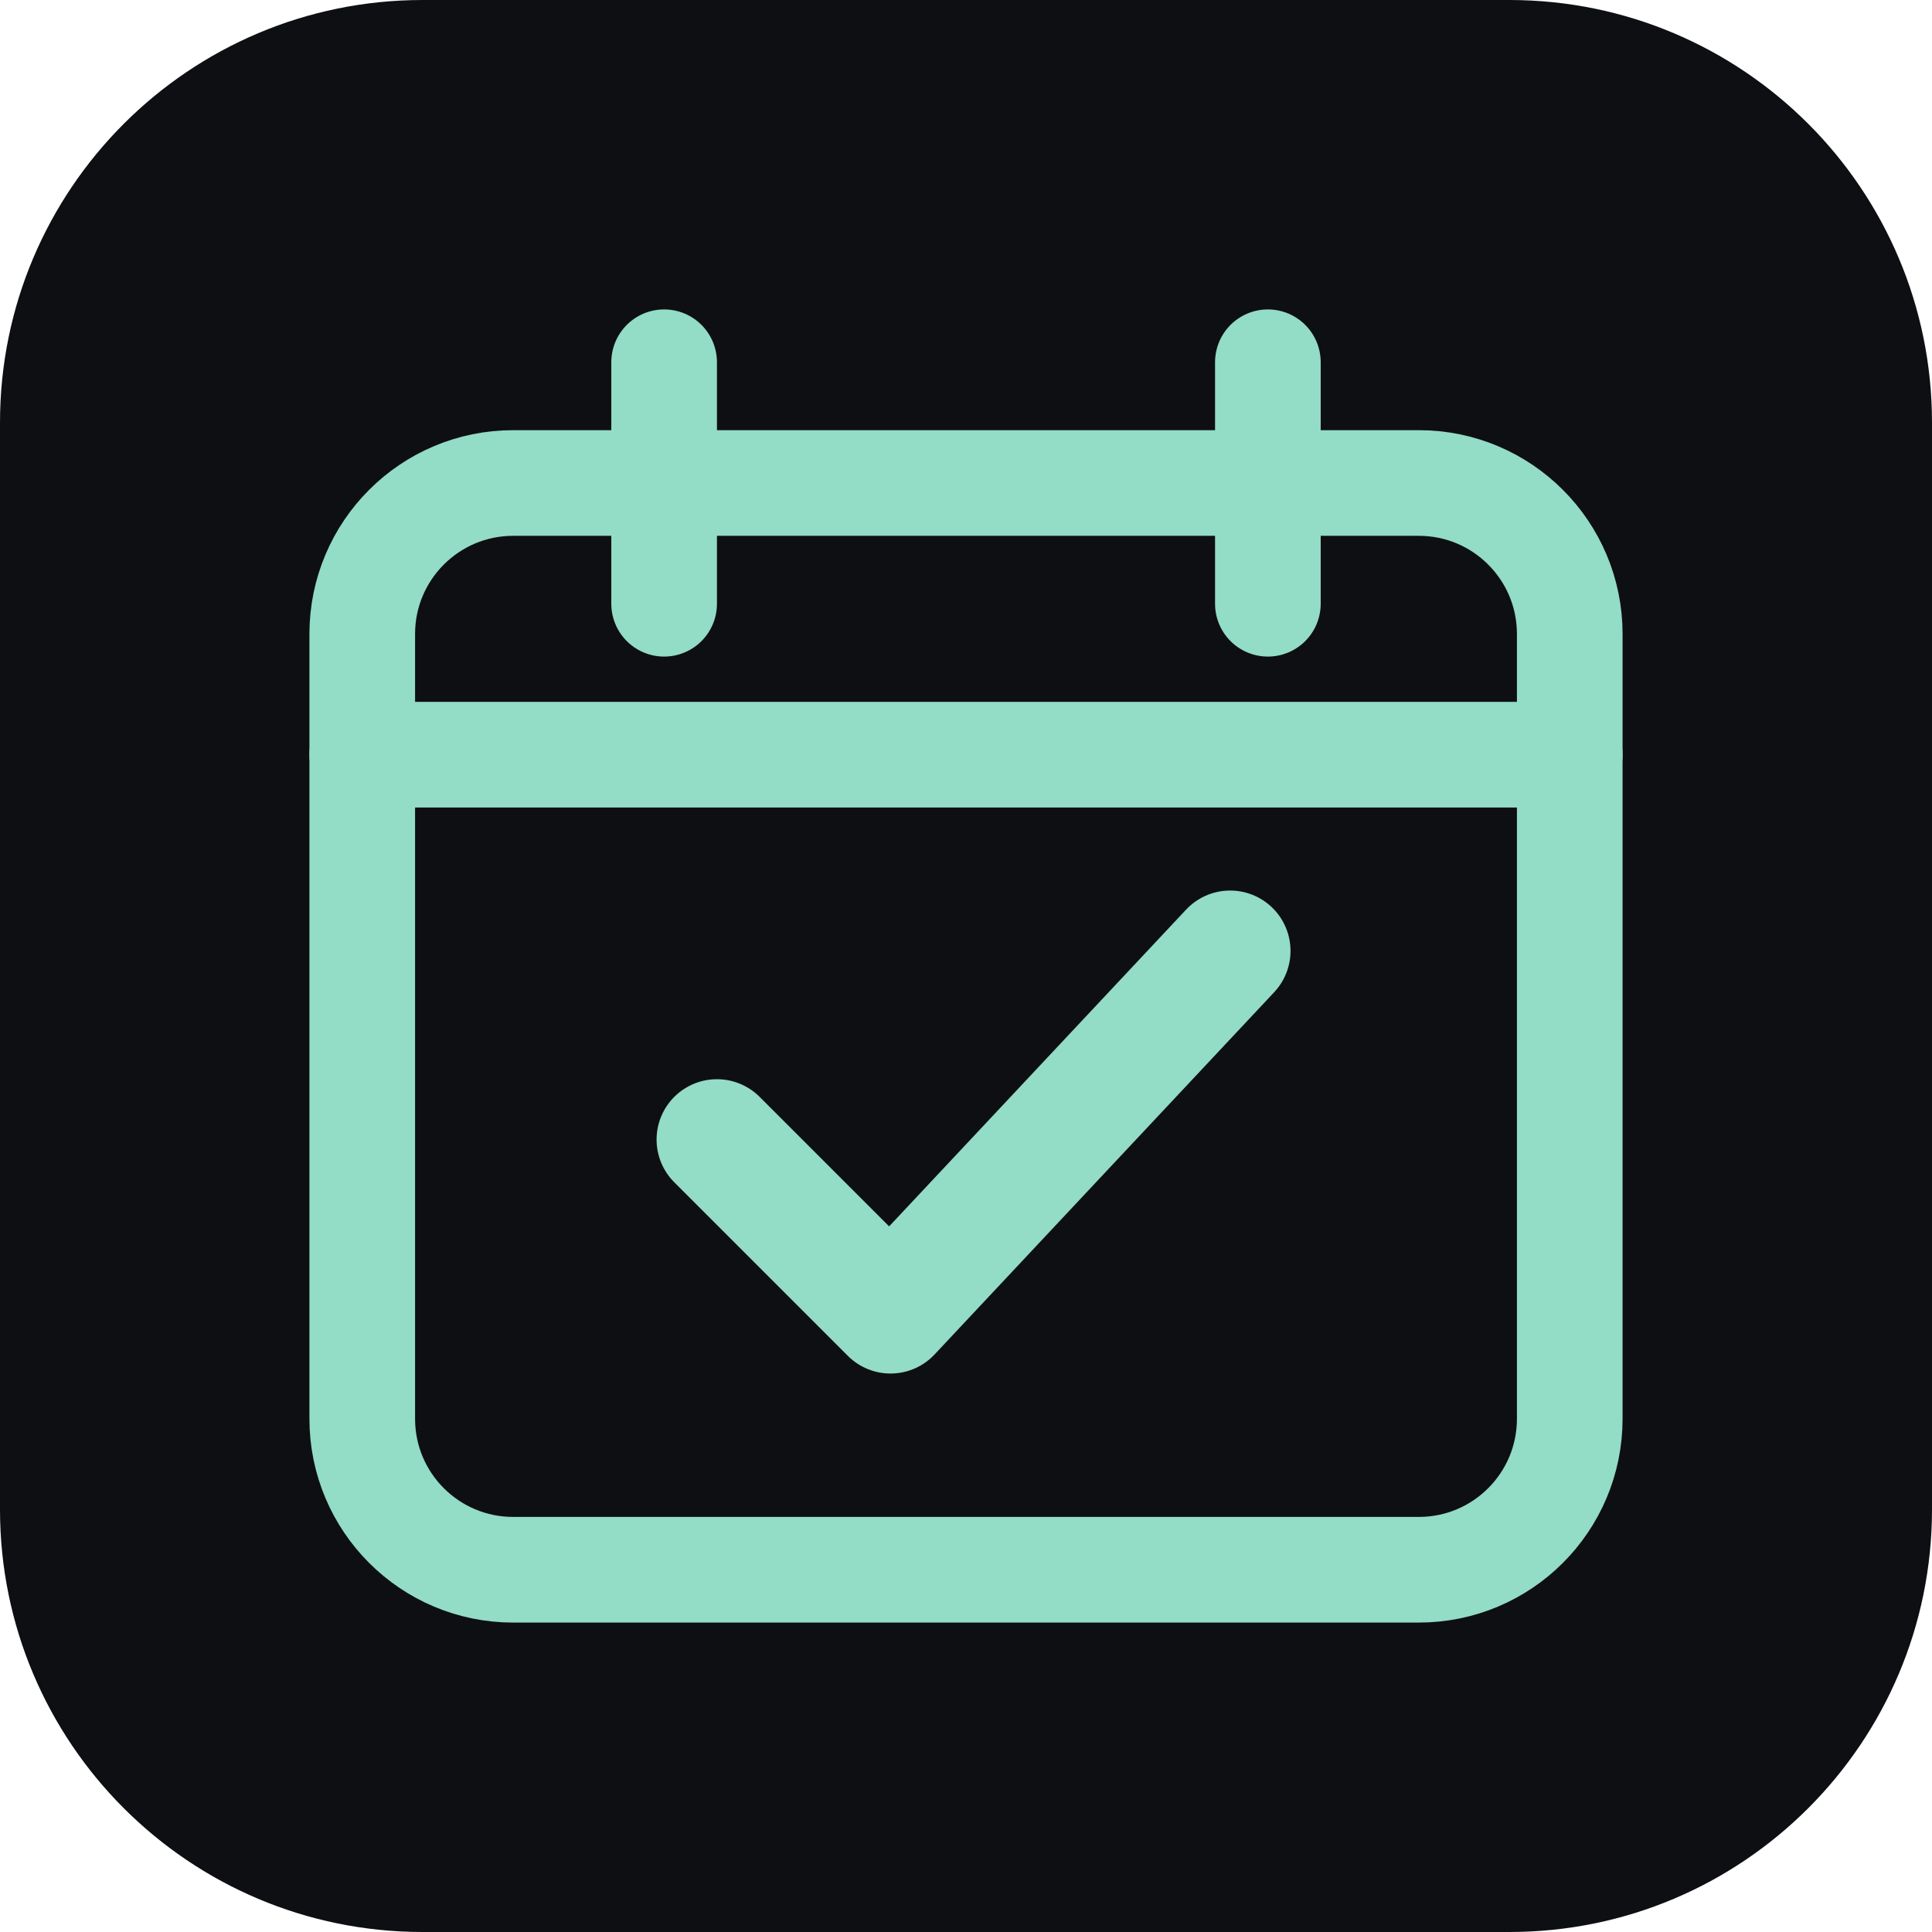
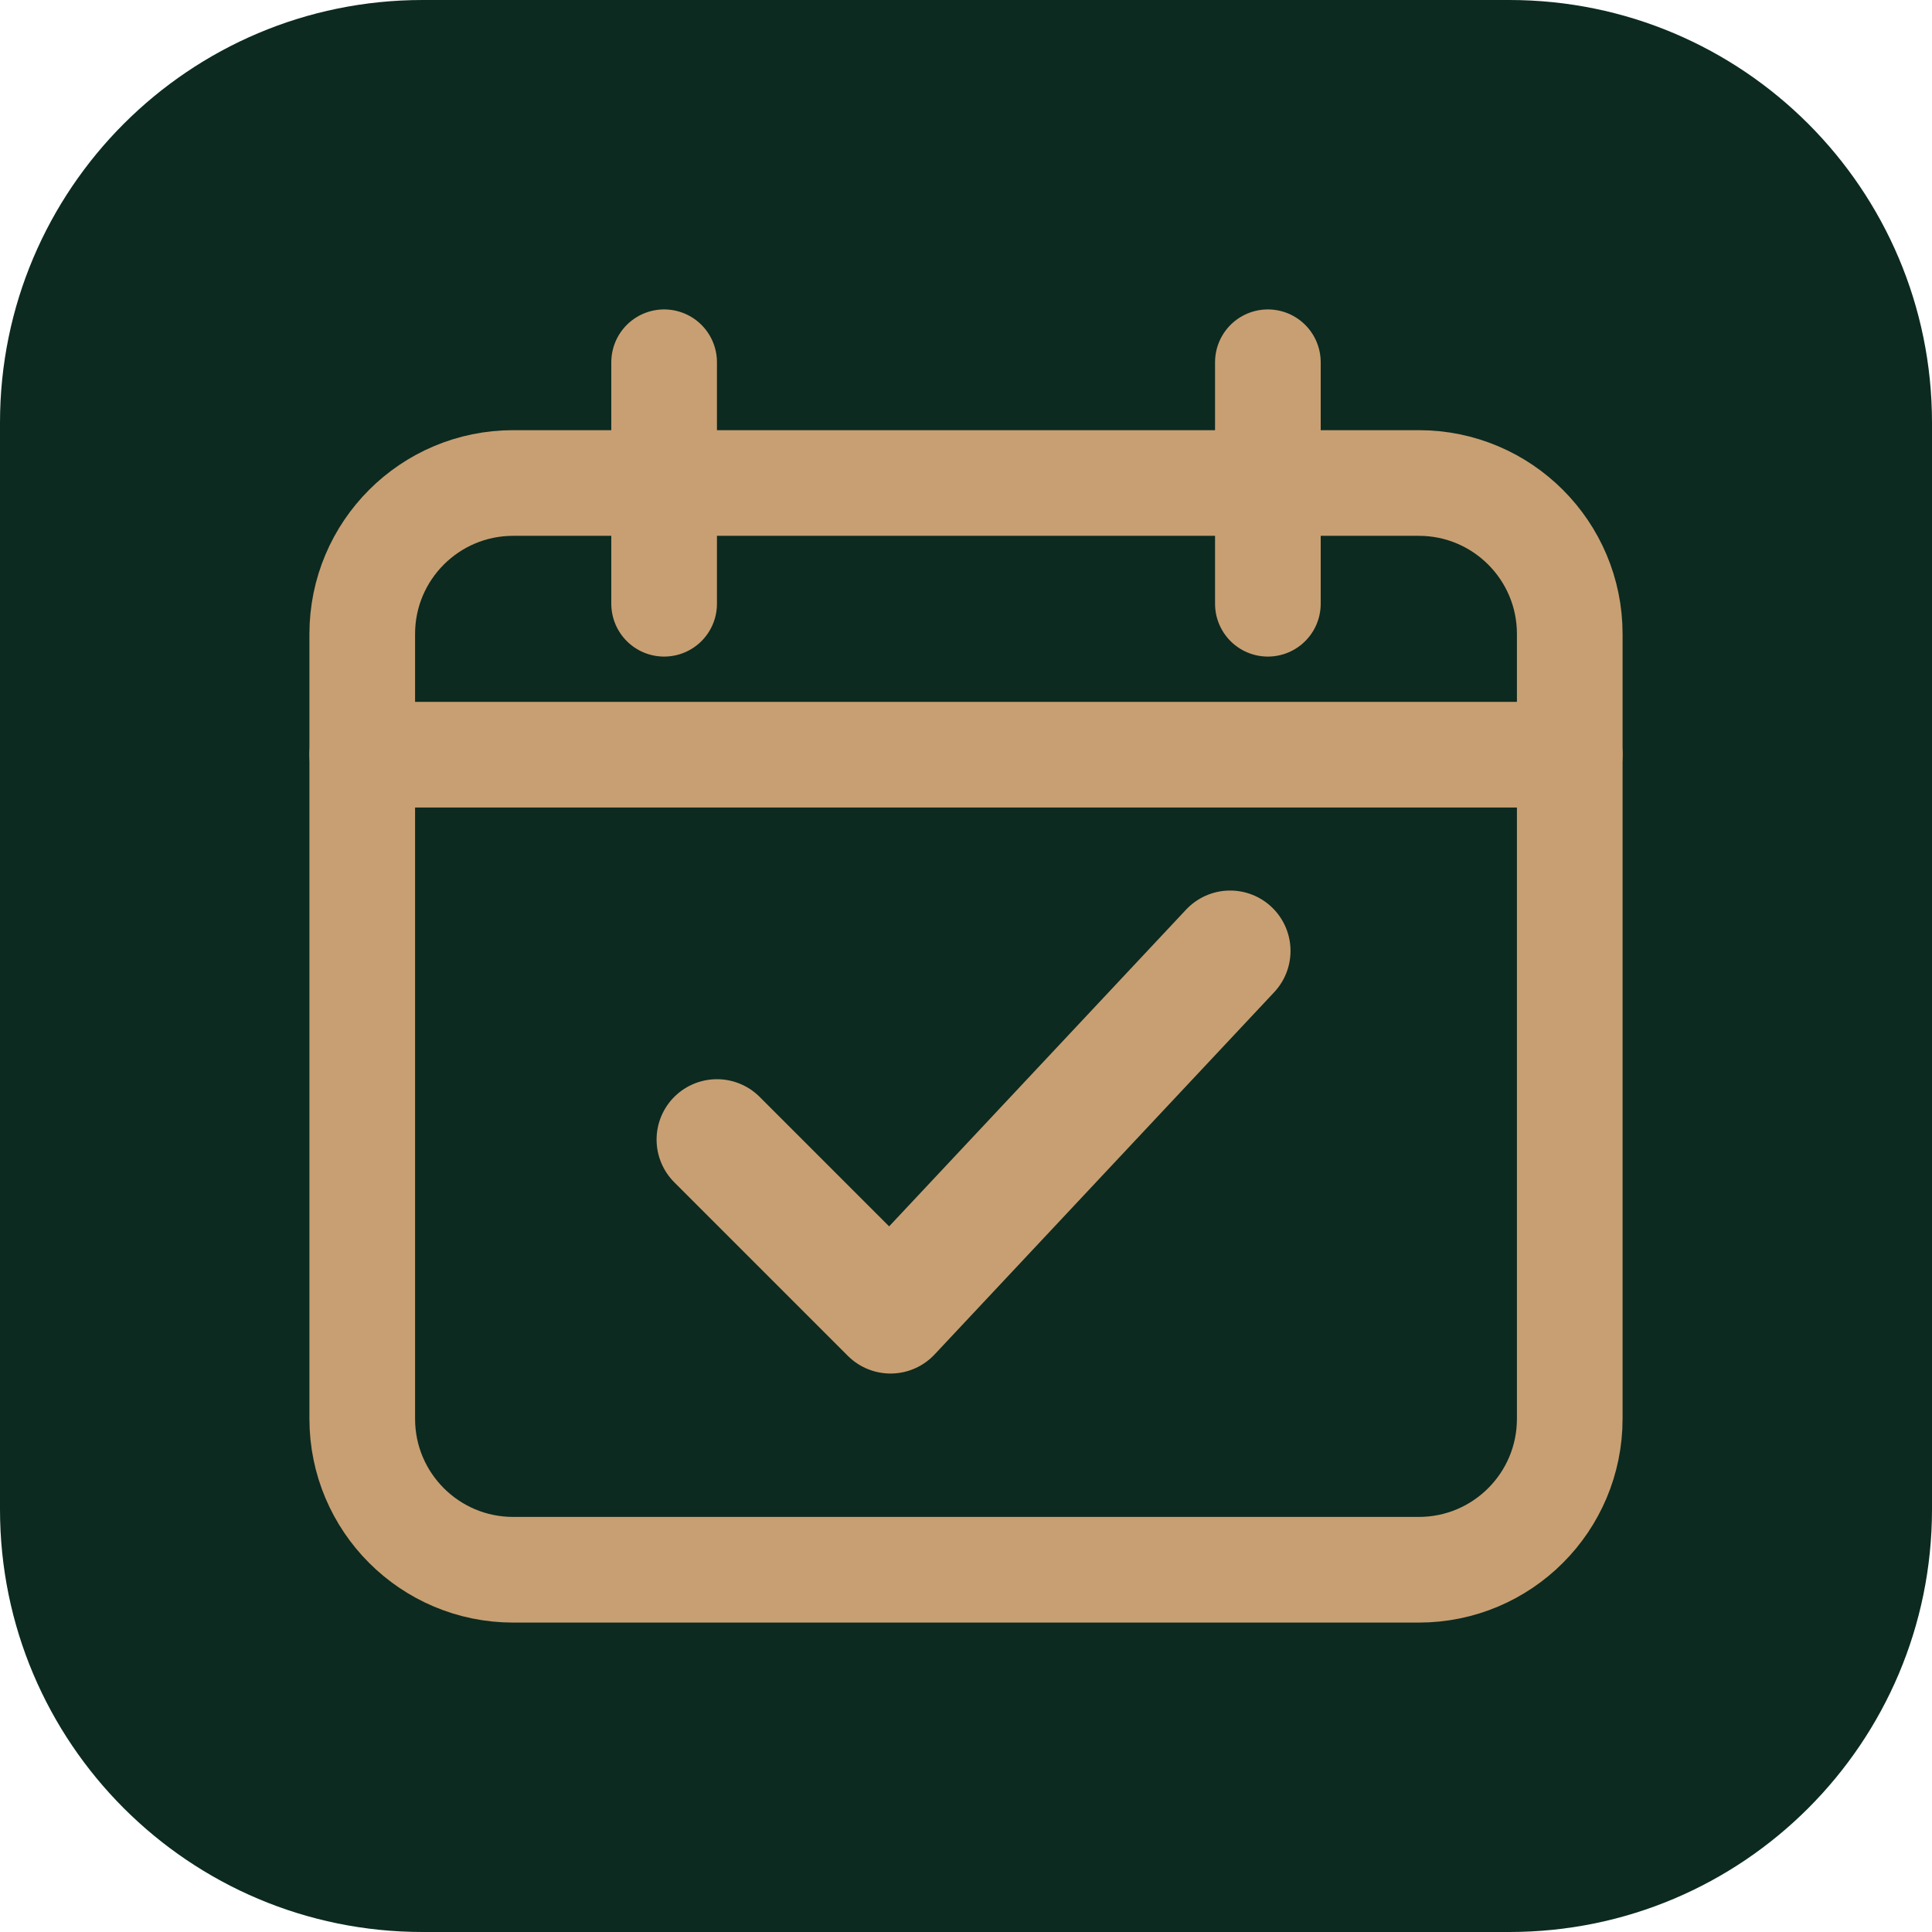
<svg xmlns="http://www.w3.org/2000/svg" viewBox="0 0 512 512">
-   <rect width="512" height="512" rx="112" fill="#0E0F12" />
-   <rect x="96" y="128" width="320" height="288" rx="40" fill="none" stroke="#93DCC6" stroke-width="28" />
-   <path d="M96 200h320M176 96v64M336 96v64" stroke="#93DCC6" stroke-width="28" stroke-linecap="round" />
-   <path d="M190 302l46 46 90-96" fill="none" stroke="#93DCC6" stroke-width="32" stroke-linecap="round" stroke-linejoin="round" />
+   <rect width="512" height="512" rx="112" fill="#0C2A20" />
+   <rect x="96" y="128" width="320" height="288" rx="40" fill="none" stroke="#C89F72" stroke-width="28" />
+   <path d="M96 200h320M176 96v64M336 96v64" stroke="#C89F72" stroke-width="28" stroke-linecap="round" />
+   <path d="M190 302l46 46 90-96" fill="none" stroke="#C89F72" stroke-width="32" stroke-linecap="round" stroke-linejoin="round" />
</svg>
